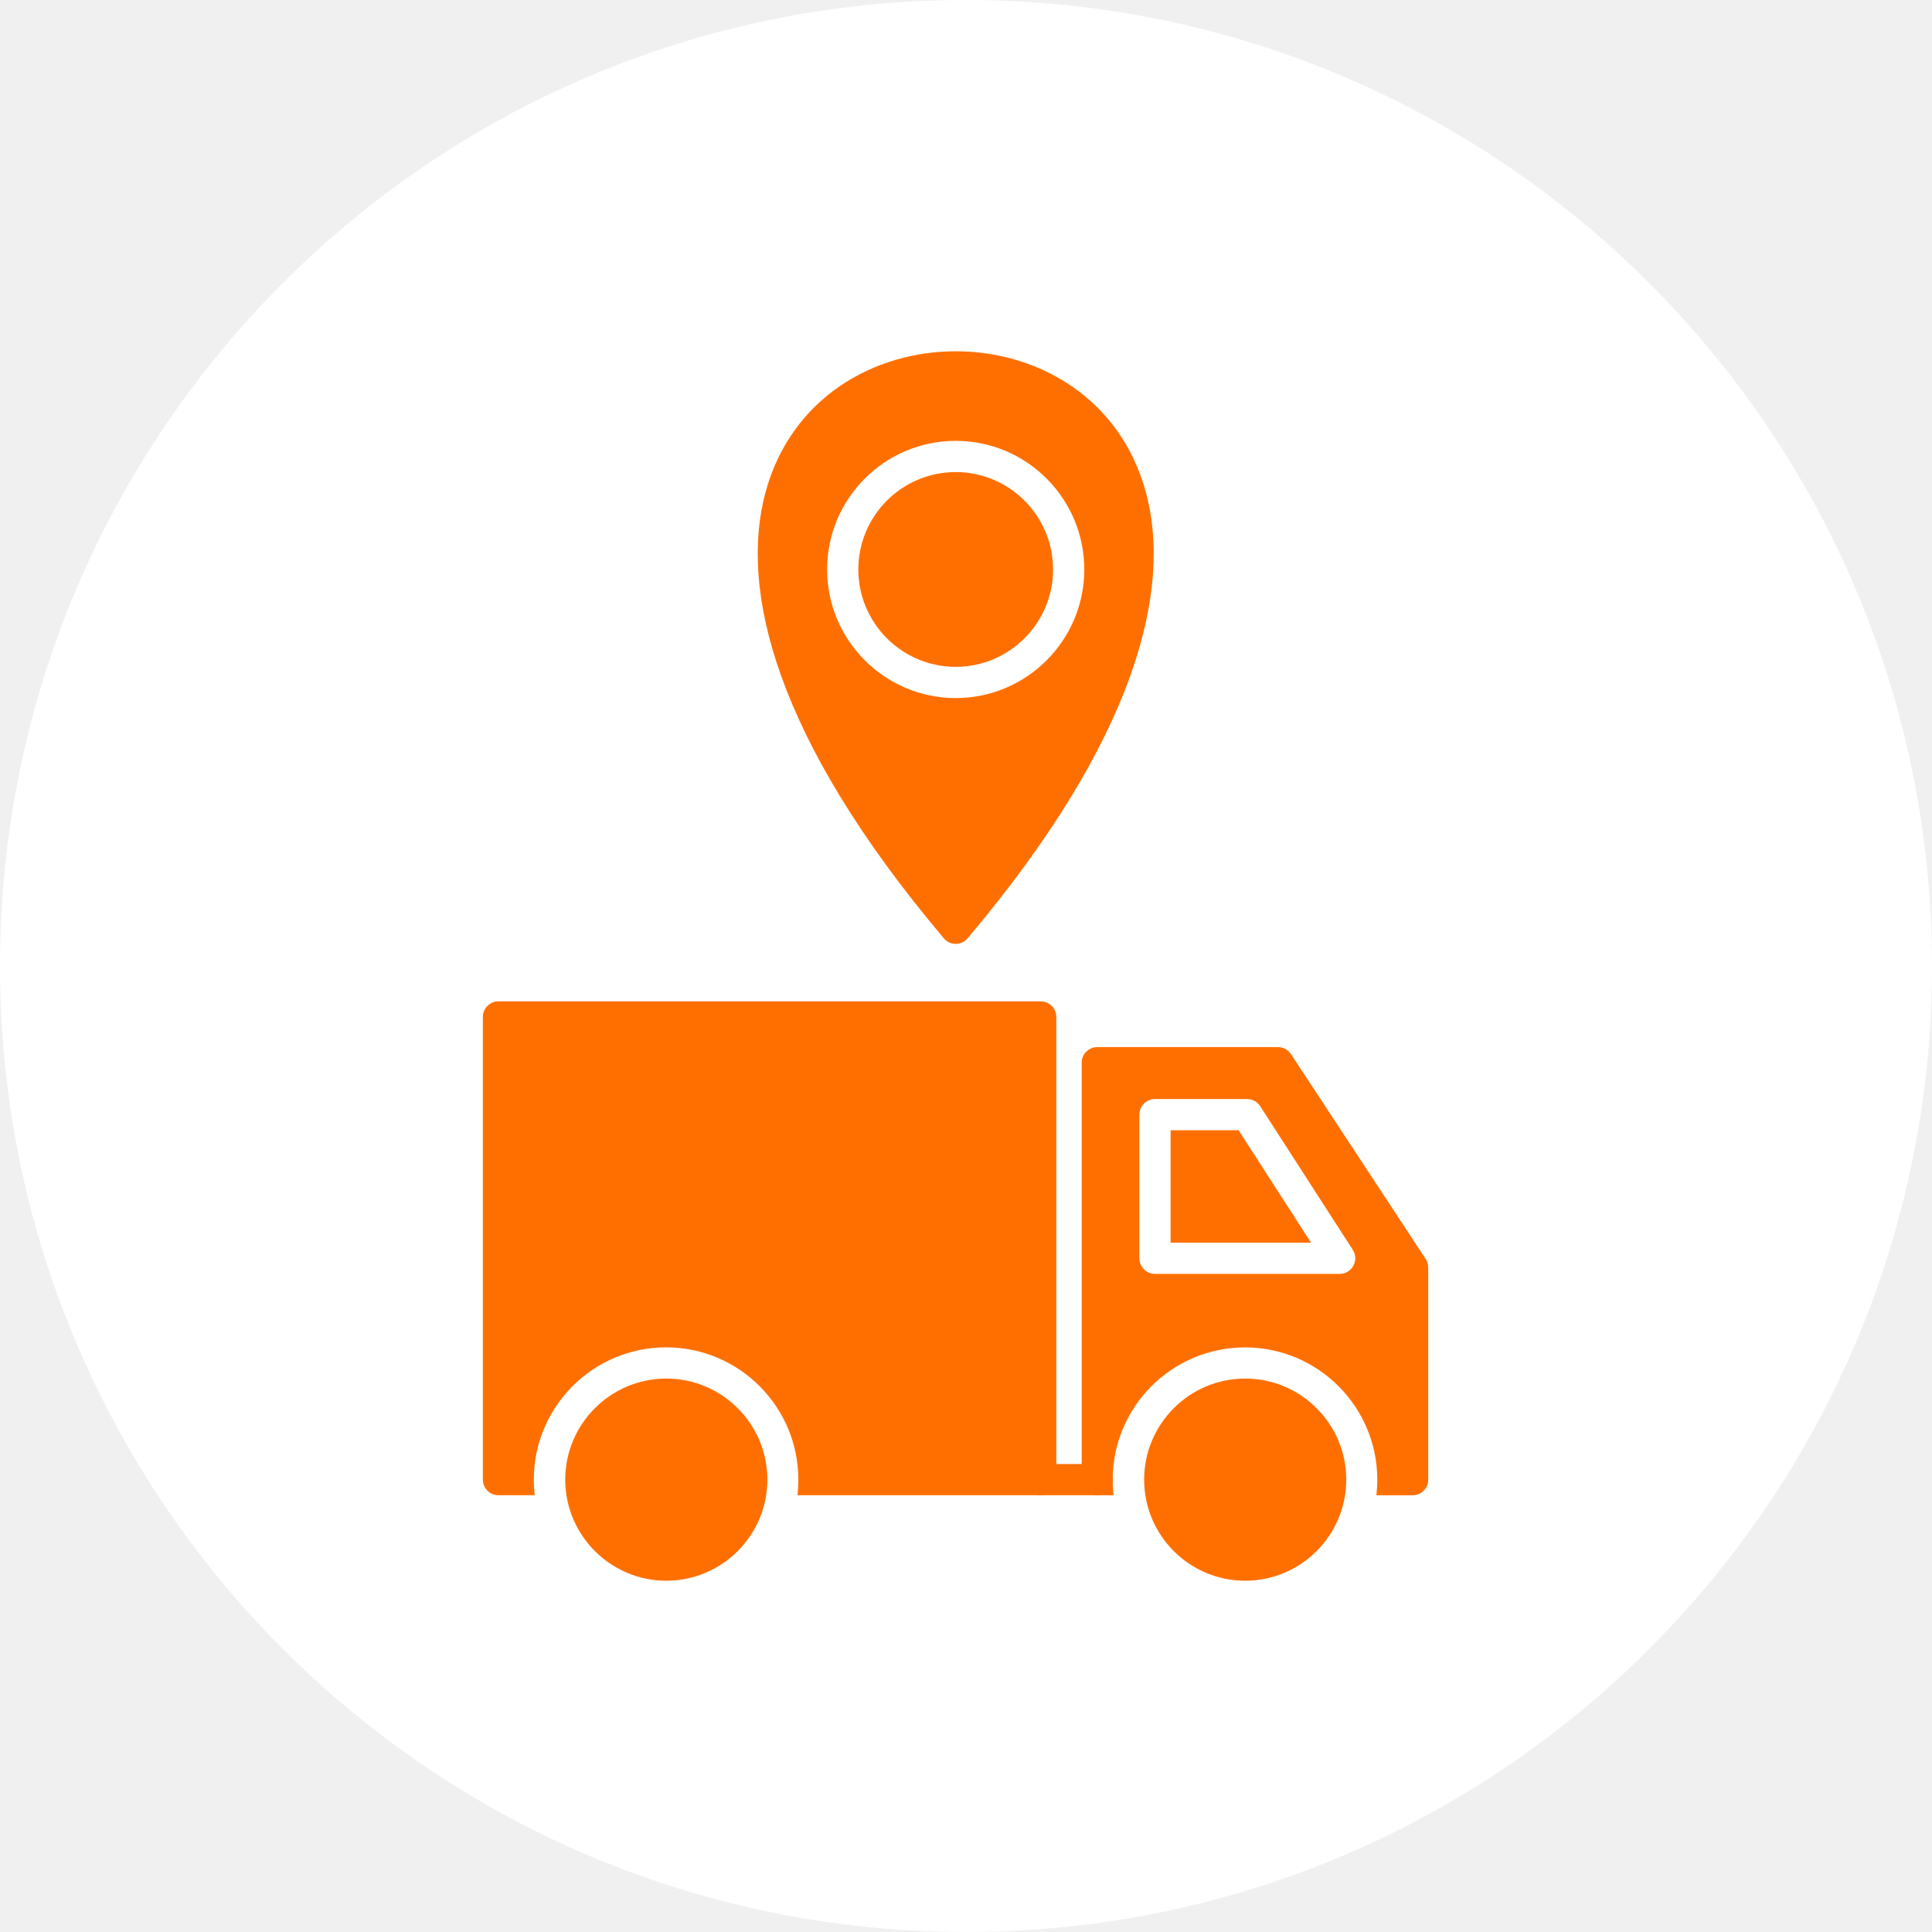
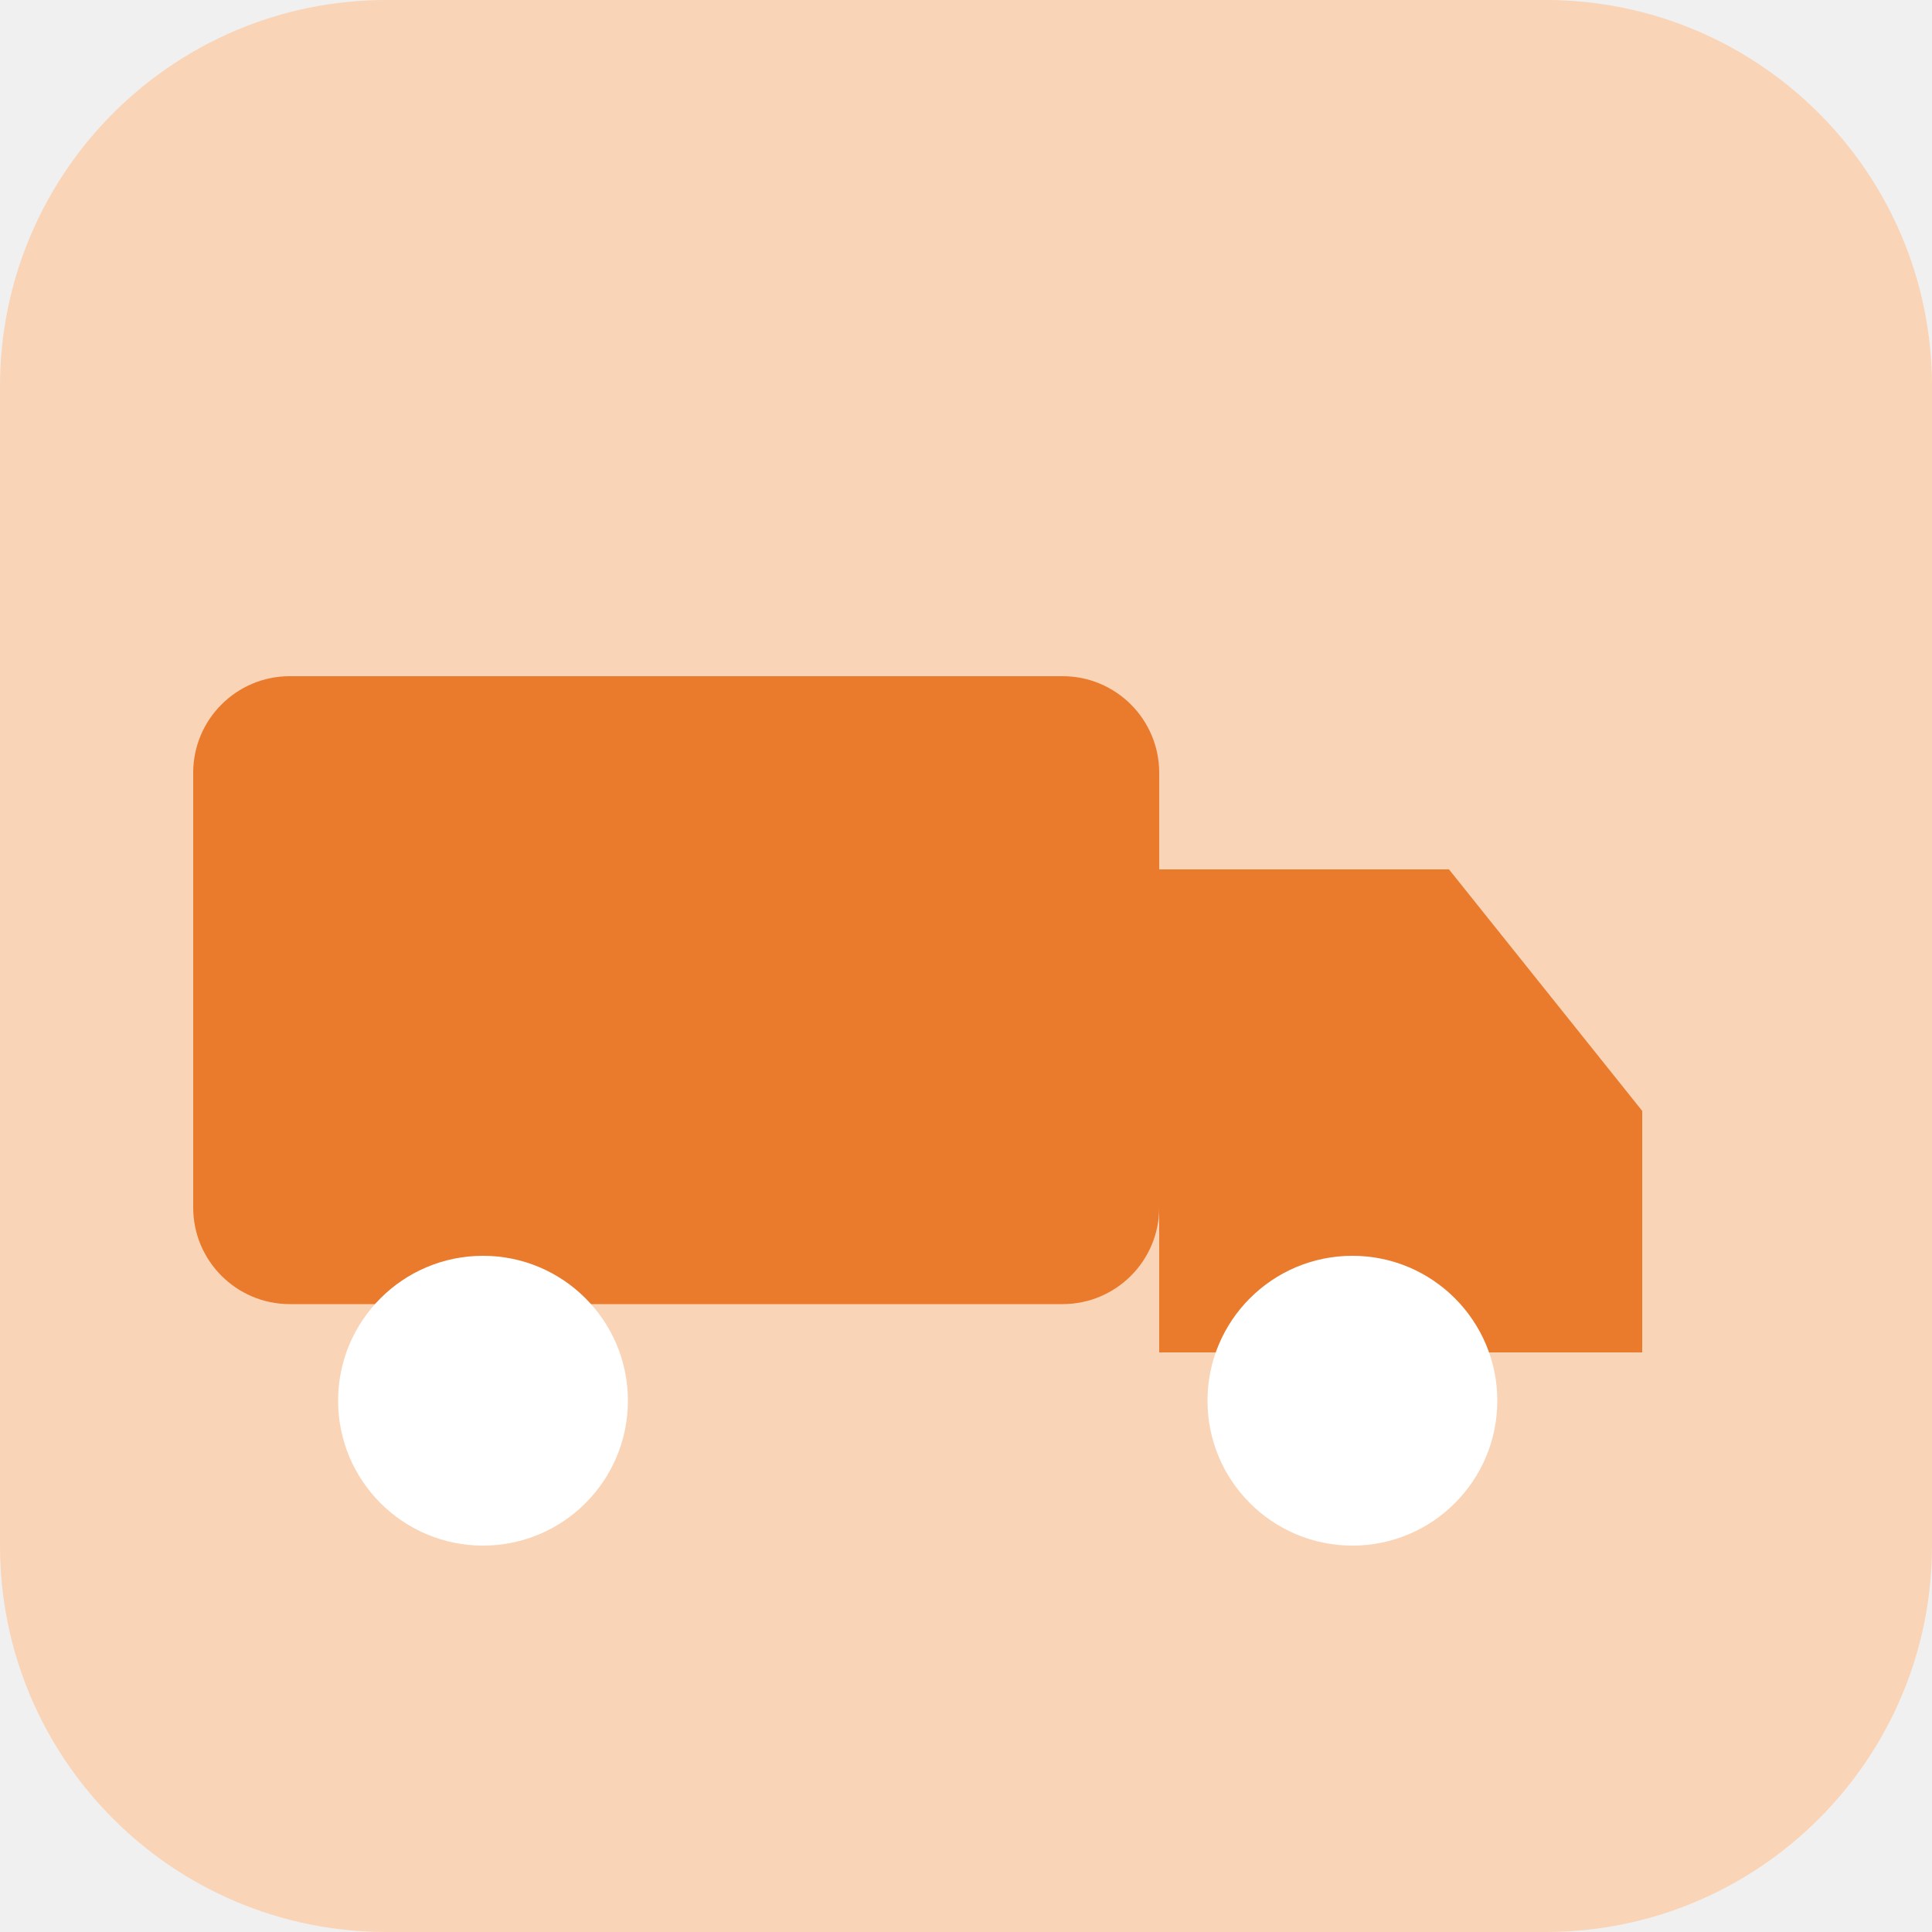
- <svg xmlns="http://www.w3.org/2000/svg" width="44" height="44" viewBox="0 0 44 44" fill="none">
-   <rect width="44" height="44" rx="22" fill="white" />
-   <rect x="8" y="8" width="28" height="28" fill="white" />
-   <path fill-rule="evenodd" clip-rule="evenodd" d="M23.701 34.053H18.161C18.175 33.937 18.182 33.818 18.182 33.698C18.182 32.036 16.831 30.685 15.17 30.685C13.508 30.685 12.157 32.036 12.157 33.698C12.157 33.818 12.165 33.937 12.178 34.053H11.352C11.258 34.053 11.168 34.016 11.101 33.949C11.034 33.883 10.997 33.792 10.997 33.698V23.161C10.997 22.965 11.156 22.805 11.352 22.805H23.701C23.898 22.805 24.057 22.965 24.057 23.161V33.698C24.057 33.894 23.898 34.053 23.701 34.053Z" fill="#FF6F00" />
-   <path fill-rule="evenodd" clip-rule="evenodd" d="M32.172 34.054H31.346C31.359 33.938 31.367 33.819 31.367 33.699C31.367 32.037 30.016 30.686 28.354 30.686C26.692 30.686 25.341 32.037 25.341 33.699C25.341 33.819 25.349 33.938 25.362 34.054H24.99C24.794 34.054 24.635 33.895 24.635 33.699V24.202C24.635 24.006 24.794 23.847 24.99 23.847H29.104C29.224 23.847 29.336 23.907 29.401 24.007L32.469 28.672C32.507 28.73 32.527 28.797 32.527 28.867V33.699C32.527 33.895 32.368 34.054 32.172 34.054ZM30.51 29.012H26.305C26.108 29.012 25.949 28.853 25.949 28.657V25.385C25.949 25.189 26.108 25.03 26.305 25.03H28.401C28.522 25.03 28.635 25.091 28.7 25.193L30.809 28.464C30.879 28.574 30.884 28.713 30.822 28.827C30.759 28.941 30.64 29.012 30.51 29.012ZM26.66 28.301H29.858L28.208 25.741H26.66L26.66 28.301Z" fill="#FF6F00" />
-   <path fill-rule="evenodd" clip-rule="evenodd" d="M24.992 34.053H23.703C23.507 34.053 23.348 33.894 23.348 33.697C23.348 33.501 23.507 33.342 23.703 33.342H24.992C25.188 33.342 25.347 33.501 25.347 33.697C25.347 33.894 25.188 34.053 24.992 34.053Z" fill="#FF6F00" />
-   <path fill-rule="evenodd" clip-rule="evenodd" d="M15.175 36C13.905 36 12.873 34.967 12.873 33.698C12.873 32.429 13.905 31.396 15.175 31.396C16.444 31.396 17.476 32.429 17.476 33.698C17.476 34.967 16.444 36 15.175 36ZM28.358 36C27.089 36 26.057 34.967 26.057 33.698C26.057 32.429 27.089 31.396 28.358 31.396C29.628 31.396 30.66 32.429 30.66 33.698C30.66 34.967 29.628 36 28.358 36Z" fill="#FF6F00" />
-   <path d="M21.478 21.349C17.648 16.807 16.825 13.409 17.441 11.186C18.029 9.062 19.898 8 21.766 8C23.633 8 25.503 9.062 26.09 11.186C26.707 13.412 25.881 16.817 22.037 21.369C21.91 21.52 21.686 21.539 21.536 21.412C21.514 21.393 21.494 21.372 21.478 21.349ZM19.548 12.969C19.548 11.746 20.543 10.751 21.766 10.751C22.988 10.751 23.983 11.746 23.983 12.969C23.983 14.192 22.988 15.187 21.766 15.187C20.543 15.187 19.548 14.192 19.548 12.969ZM18.837 12.969C18.837 14.584 20.151 15.898 21.766 15.898C23.381 15.898 24.694 14.584 24.694 12.969C24.694 11.354 23.381 10.04 21.766 10.04C20.151 10.04 18.837 11.354 18.837 12.969Z" fill="#FF6F00" />
+ <svg xmlns="http://www.w3.org/2000/svg" viewBox="0 0 40 40">
+   <rect width="40" height="40" rx="8" fill="#FAD4B6" />
+   <rect x="4" y="14" width="20" height="13" rx="2" fill="#EA7A2C" />
+   <path d="M24 18h6l4 5v5h-10V18z" fill="#EA7A2C" />
+   <circle cx="10" cy="29" r="3" fill="#fff" />
+   <circle cx="28" cy="29" r="3" fill="#fff" />
</svg>
